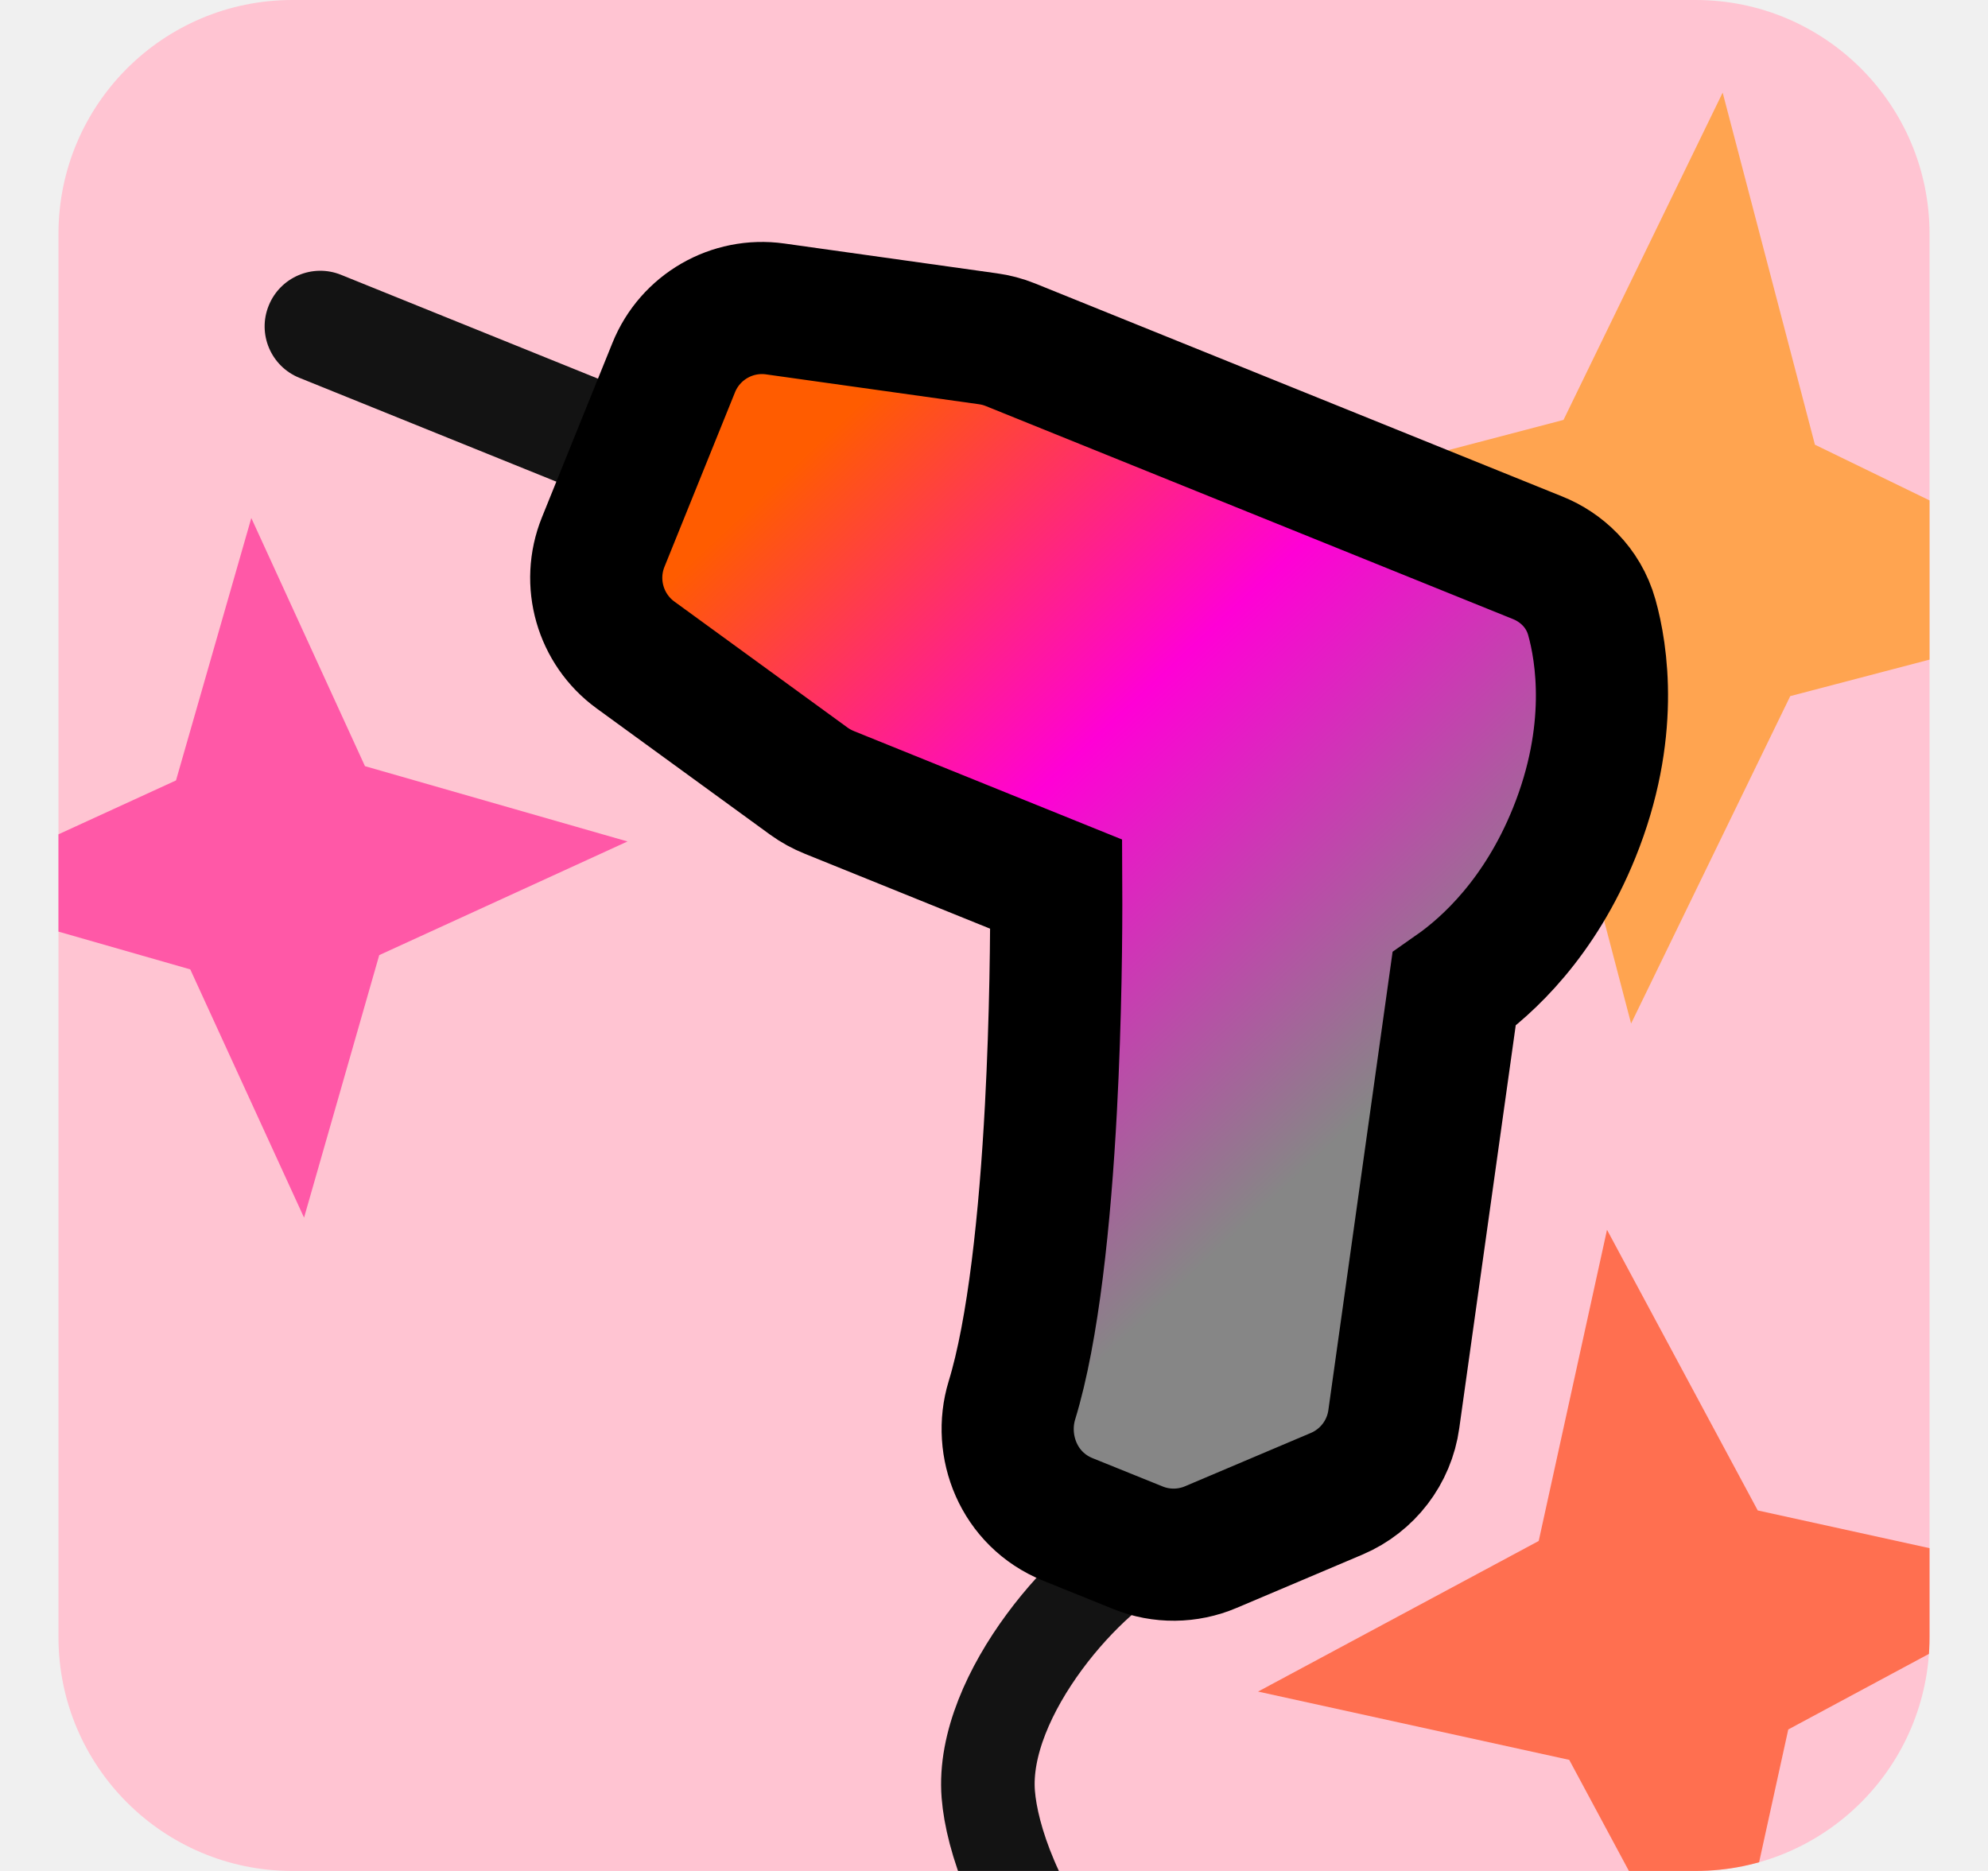
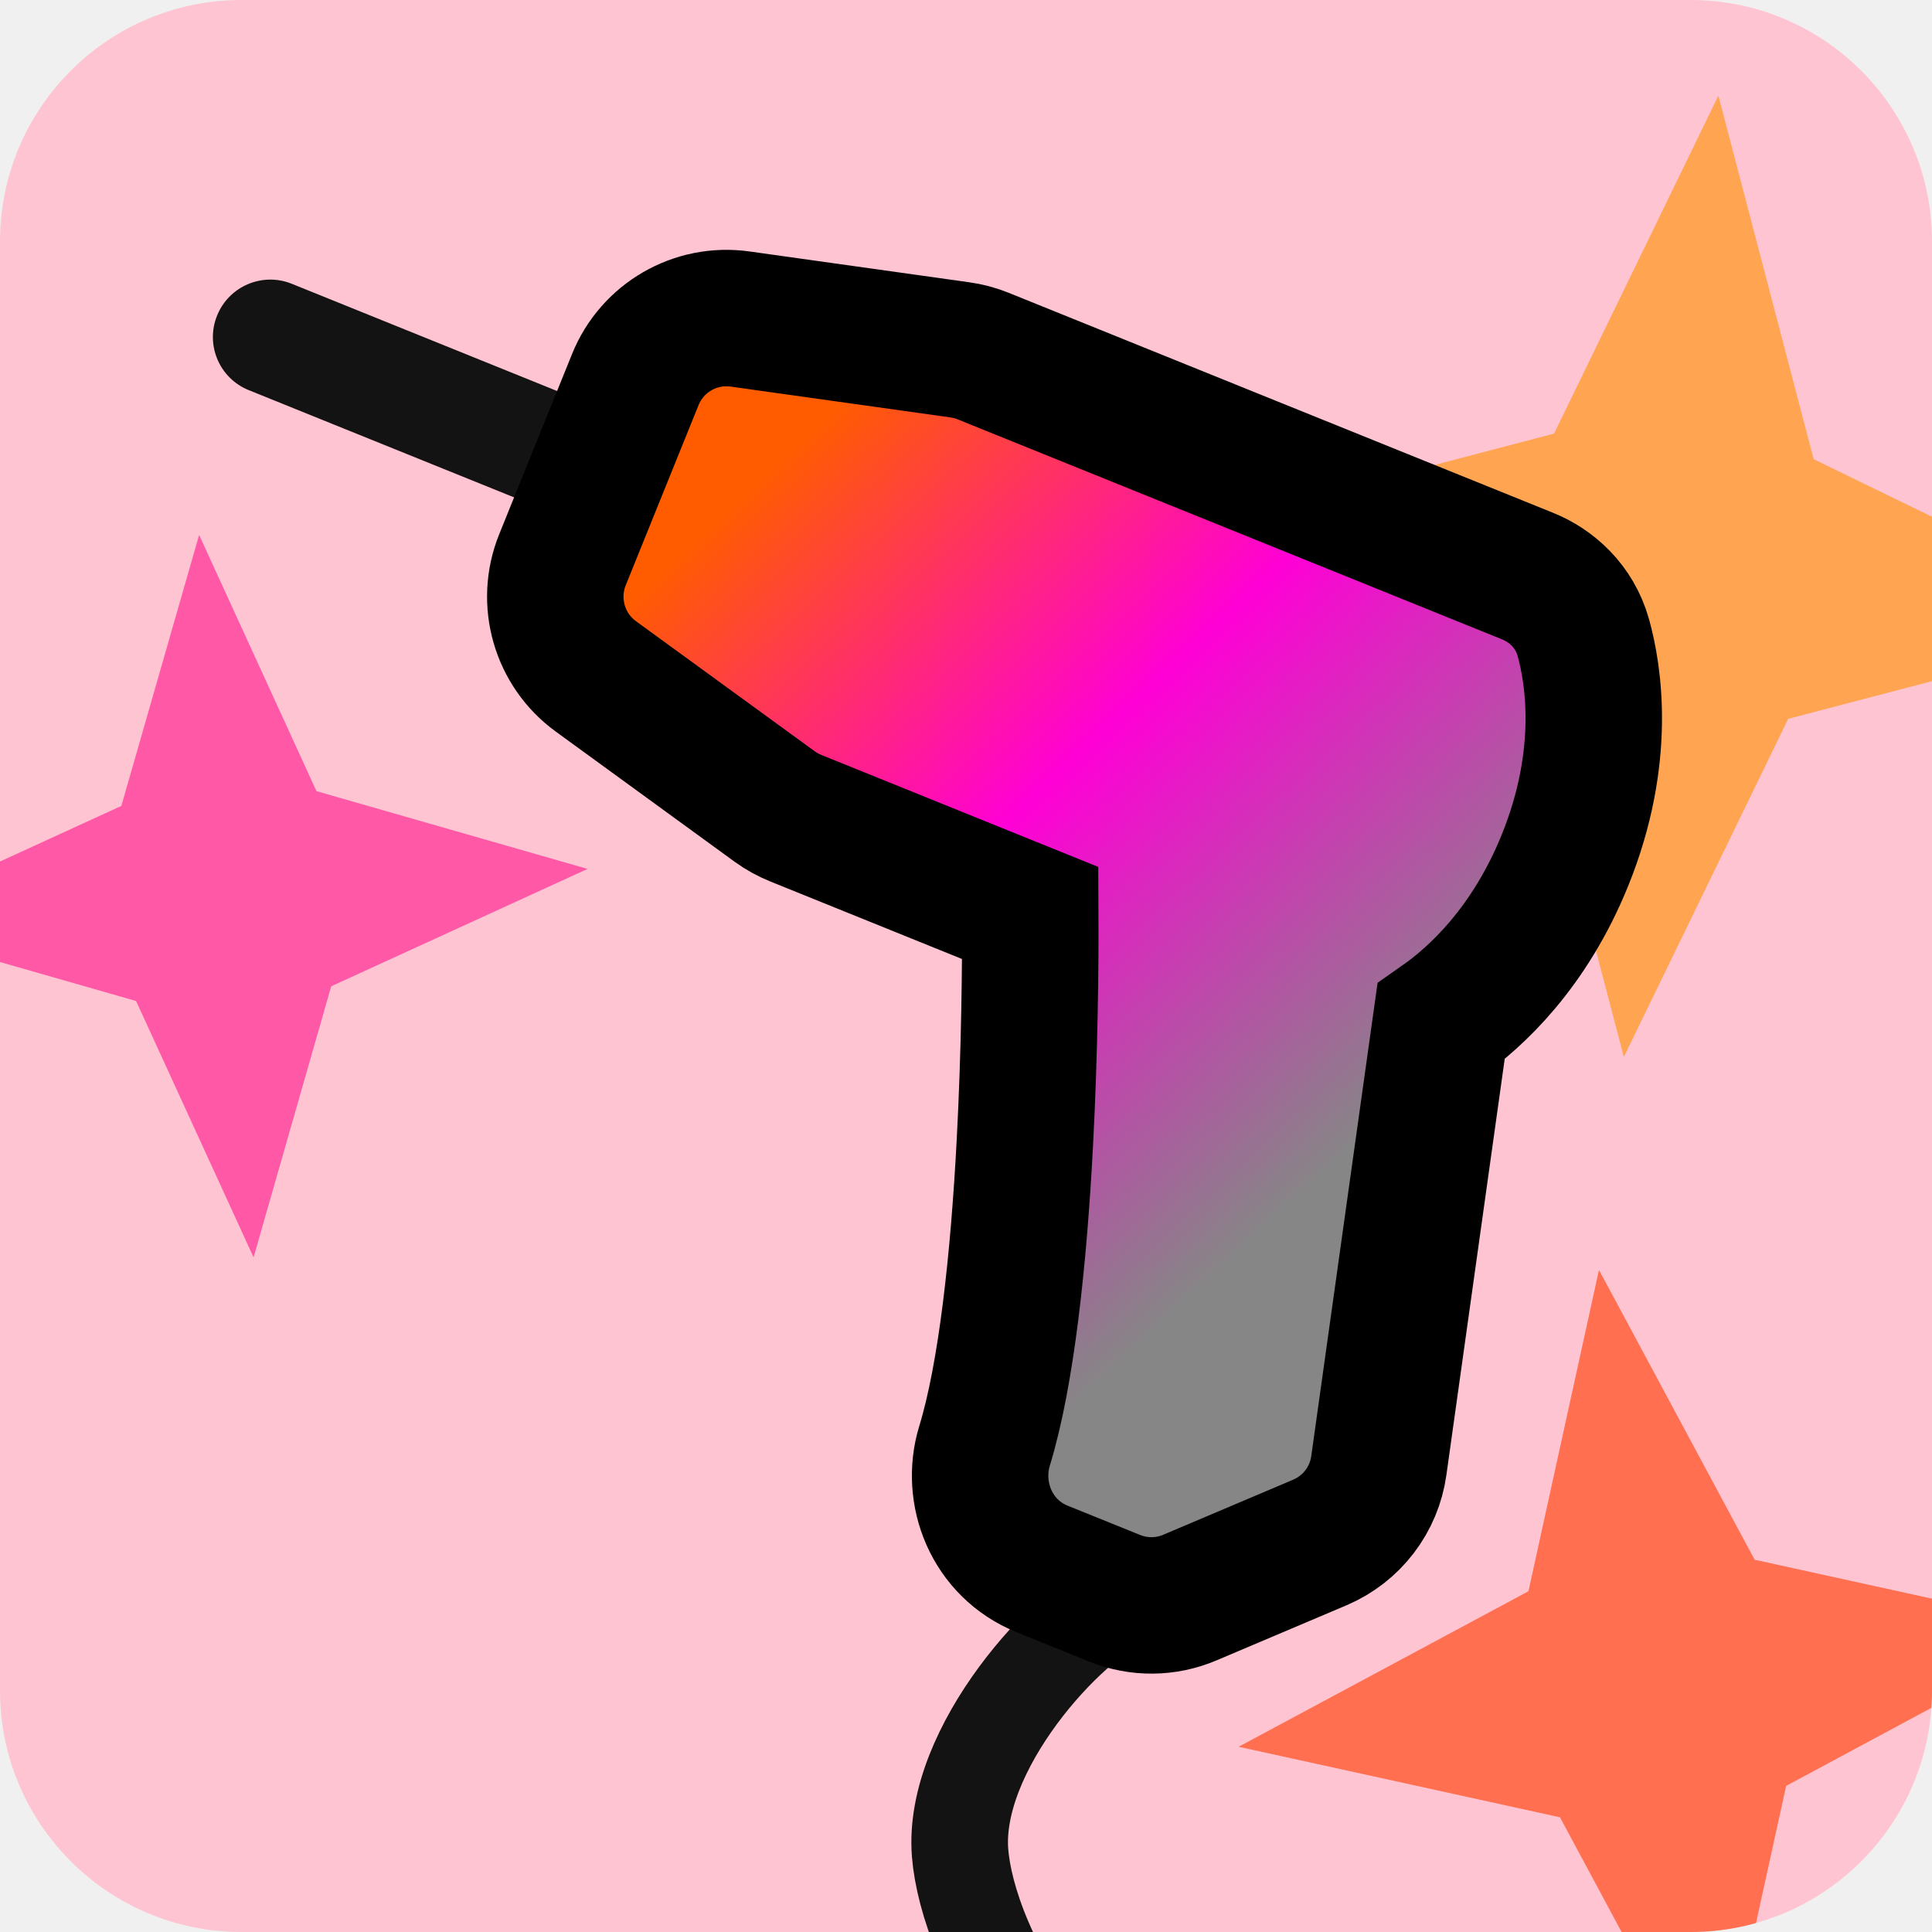
- <svg xmlns="http://www.w3.org/2000/svg" width="17" height="16" viewBox="0 0 17 16" fill="none">
+ <svg xmlns="http://www.w3.org/2000/svg" width="16" height="16" viewBox="0 0 16 16" fill="none">
  <g clip-path="url(#clip0_1_17)">
-     <rect x="0.5" width="16" height="16" fill="#FFC4D2" />
-     <path d="M14.731 0.792L15.52 3.803L18.32 5.164L15.309 5.953L13.948 8.753L13.158 5.742L10.358 4.381L13.37 3.591L14.731 0.792Z" fill="#FFA450" />
-     <path d="M13.742 10.517L15.031 12.917L17.691 13.501L15.292 14.79L14.708 17.45L13.419 15.05L10.758 14.466L13.158 13.178L13.742 10.517Z" fill="#FF6F50" />
-     <path d="M2.149 4.43L3.121 6.552L5.366 7.196L3.243 8.168L2.6 10.413L1.627 8.29L-0.617 7.647L1.505 6.674L2.149 4.43Z" fill="#FF50A4" fill-opacity="0.92" />
-     <path d="M2.916 2.35C2.673 2.252 2.396 2.37 2.298 2.613C2.199 2.856 2.317 3.133 2.56 3.231L2.916 2.35ZM6.625 3.849L2.916 2.35L2.56 3.231L6.269 4.73L6.625 3.849Z" fill="#131313" />
-     <path d="M9.851 13.214C9.331 13.435 8.383 14.489 8.451 15.345C8.51 16.088 9.278 17.836 11.874 18.885C14.47 19.934 14.801 22.764 15.475 24.654" stroke="#131313" stroke-width="0.8" />
-     <path d="M6.918 6.681L6.918 6.681C6.972 6.72 7.031 6.752 7.093 6.777L9.032 7.561C9.034 7.979 9.028 8.7 8.987 9.473C8.937 10.418 8.836 11.38 8.653 11.976C8.535 12.364 8.709 12.823 9.132 12.994L9.731 13.236C9.931 13.317 10.156 13.315 10.355 13.23L11.431 12.774C11.694 12.662 11.88 12.42 11.919 12.136L12.434 8.461C12.727 8.256 13.168 7.847 13.461 7.123C13.808 6.265 13.697 5.582 13.612 5.279C13.539 5.019 13.347 4.85 13.151 4.771L8.64 2.948C8.578 2.923 8.513 2.906 8.447 2.897L6.629 2.642C6.259 2.59 5.901 2.797 5.761 3.144L5.158 4.636C5.018 4.983 5.132 5.381 5.434 5.601L6.918 6.681Z" fill="url(#paint0_linear_1_17)" stroke="black" stroke-width="1.13" />
+     <rect width="16" height="16" fill="#FFC4D2" />
+     <path d="M14.231 0.792L15.02 3.803L17.82 5.164L14.809 5.953L13.448 8.753L12.658 5.742L9.858 4.381L12.87 3.591L14.231 0.792Z" fill="#FFA450" />
+     <path d="M13.242 10.517L14.531 12.917L17.191 13.501L14.792 14.79L14.208 17.45L12.919 15.05L10.258 14.466L12.658 13.178L13.242 10.517Z" fill="#FF6F50" />
+     <path d="M1.649 4.43L2.621 6.552L4.866 7.196L2.743 8.168L2.1 10.413L1.127 8.29L-1.117 7.647L1.005 6.674L1.649 4.43Z" fill="#FF50A4" fill-opacity="0.92" />
+     <path d="M2.416 2.35C2.173 2.252 1.896 2.37 1.798 2.613C1.699 2.856 1.817 3.133 2.06 3.231L2.416 2.35ZM6.125 3.849L2.416 2.35L2.06 3.231L5.769 4.73L6.125 3.849Z" fill="#131313" />
+     <path d="M9.351 13.214C8.831 13.435 7.883 14.489 7.951 15.345C8.01 16.088 8.778 17.836 11.374 18.885C13.97 19.934 14.301 22.764 14.975 24.654" stroke="#131313" stroke-width="0.8" />
+     <path d="M6.418 6.681L6.418 6.681C6.472 6.72 6.531 6.752 6.593 6.777L8.532 7.561C8.534 7.979 8.528 8.7 8.487 9.473C8.437 10.418 8.336 11.38 8.153 11.976C8.035 12.364 8.209 12.823 8.632 12.994L9.231 13.236C9.431 13.317 9.656 13.315 9.855 13.23L10.931 12.774C11.194 12.662 11.38 12.42 11.419 12.136L11.934 8.461C12.227 8.256 12.668 7.847 12.961 7.123C13.308 6.265 13.197 5.582 13.112 5.279C13.039 5.019 12.847 4.85 12.651 4.771L8.14 2.948C8.078 2.923 8.013 2.906 7.947 2.897L6.129 2.642C5.759 2.59 5.401 2.797 5.261 3.144L4.658 4.636C4.518 4.983 4.632 5.381 4.934 5.601L6.418 6.681Z" fill="url(#paint0_linear_1_17)" stroke="black" stroke-width="1.13" />
  </g>
  <defs>
-     <linearGradient id="paint0_linear_1_17" x1="6.447" y1="4.289" x2="16.992" y2="15.56" gradientUnits="userSpaceOnUse">
+     <linearGradient id="paint0_linear_1_17" x1="5.947" y1="4.289" x2="16.492" y2="15.56" gradientUnits="userSpaceOnUse">
      <stop stop-color="#FF5C00" />
      <stop offset="0.225" stop-color="#FF00D6" />
      <stop offset="0.479" stop-color="#868686" />
    </linearGradient>
    <clipPath id="clip0_1_17">
-       <rect x="0.5" width="16" height="16" rx="2" fill="white" />
+       <rect width="16" height="16" rx="2" fill="white" />
    </clipPath>
  </defs>
</svg>
